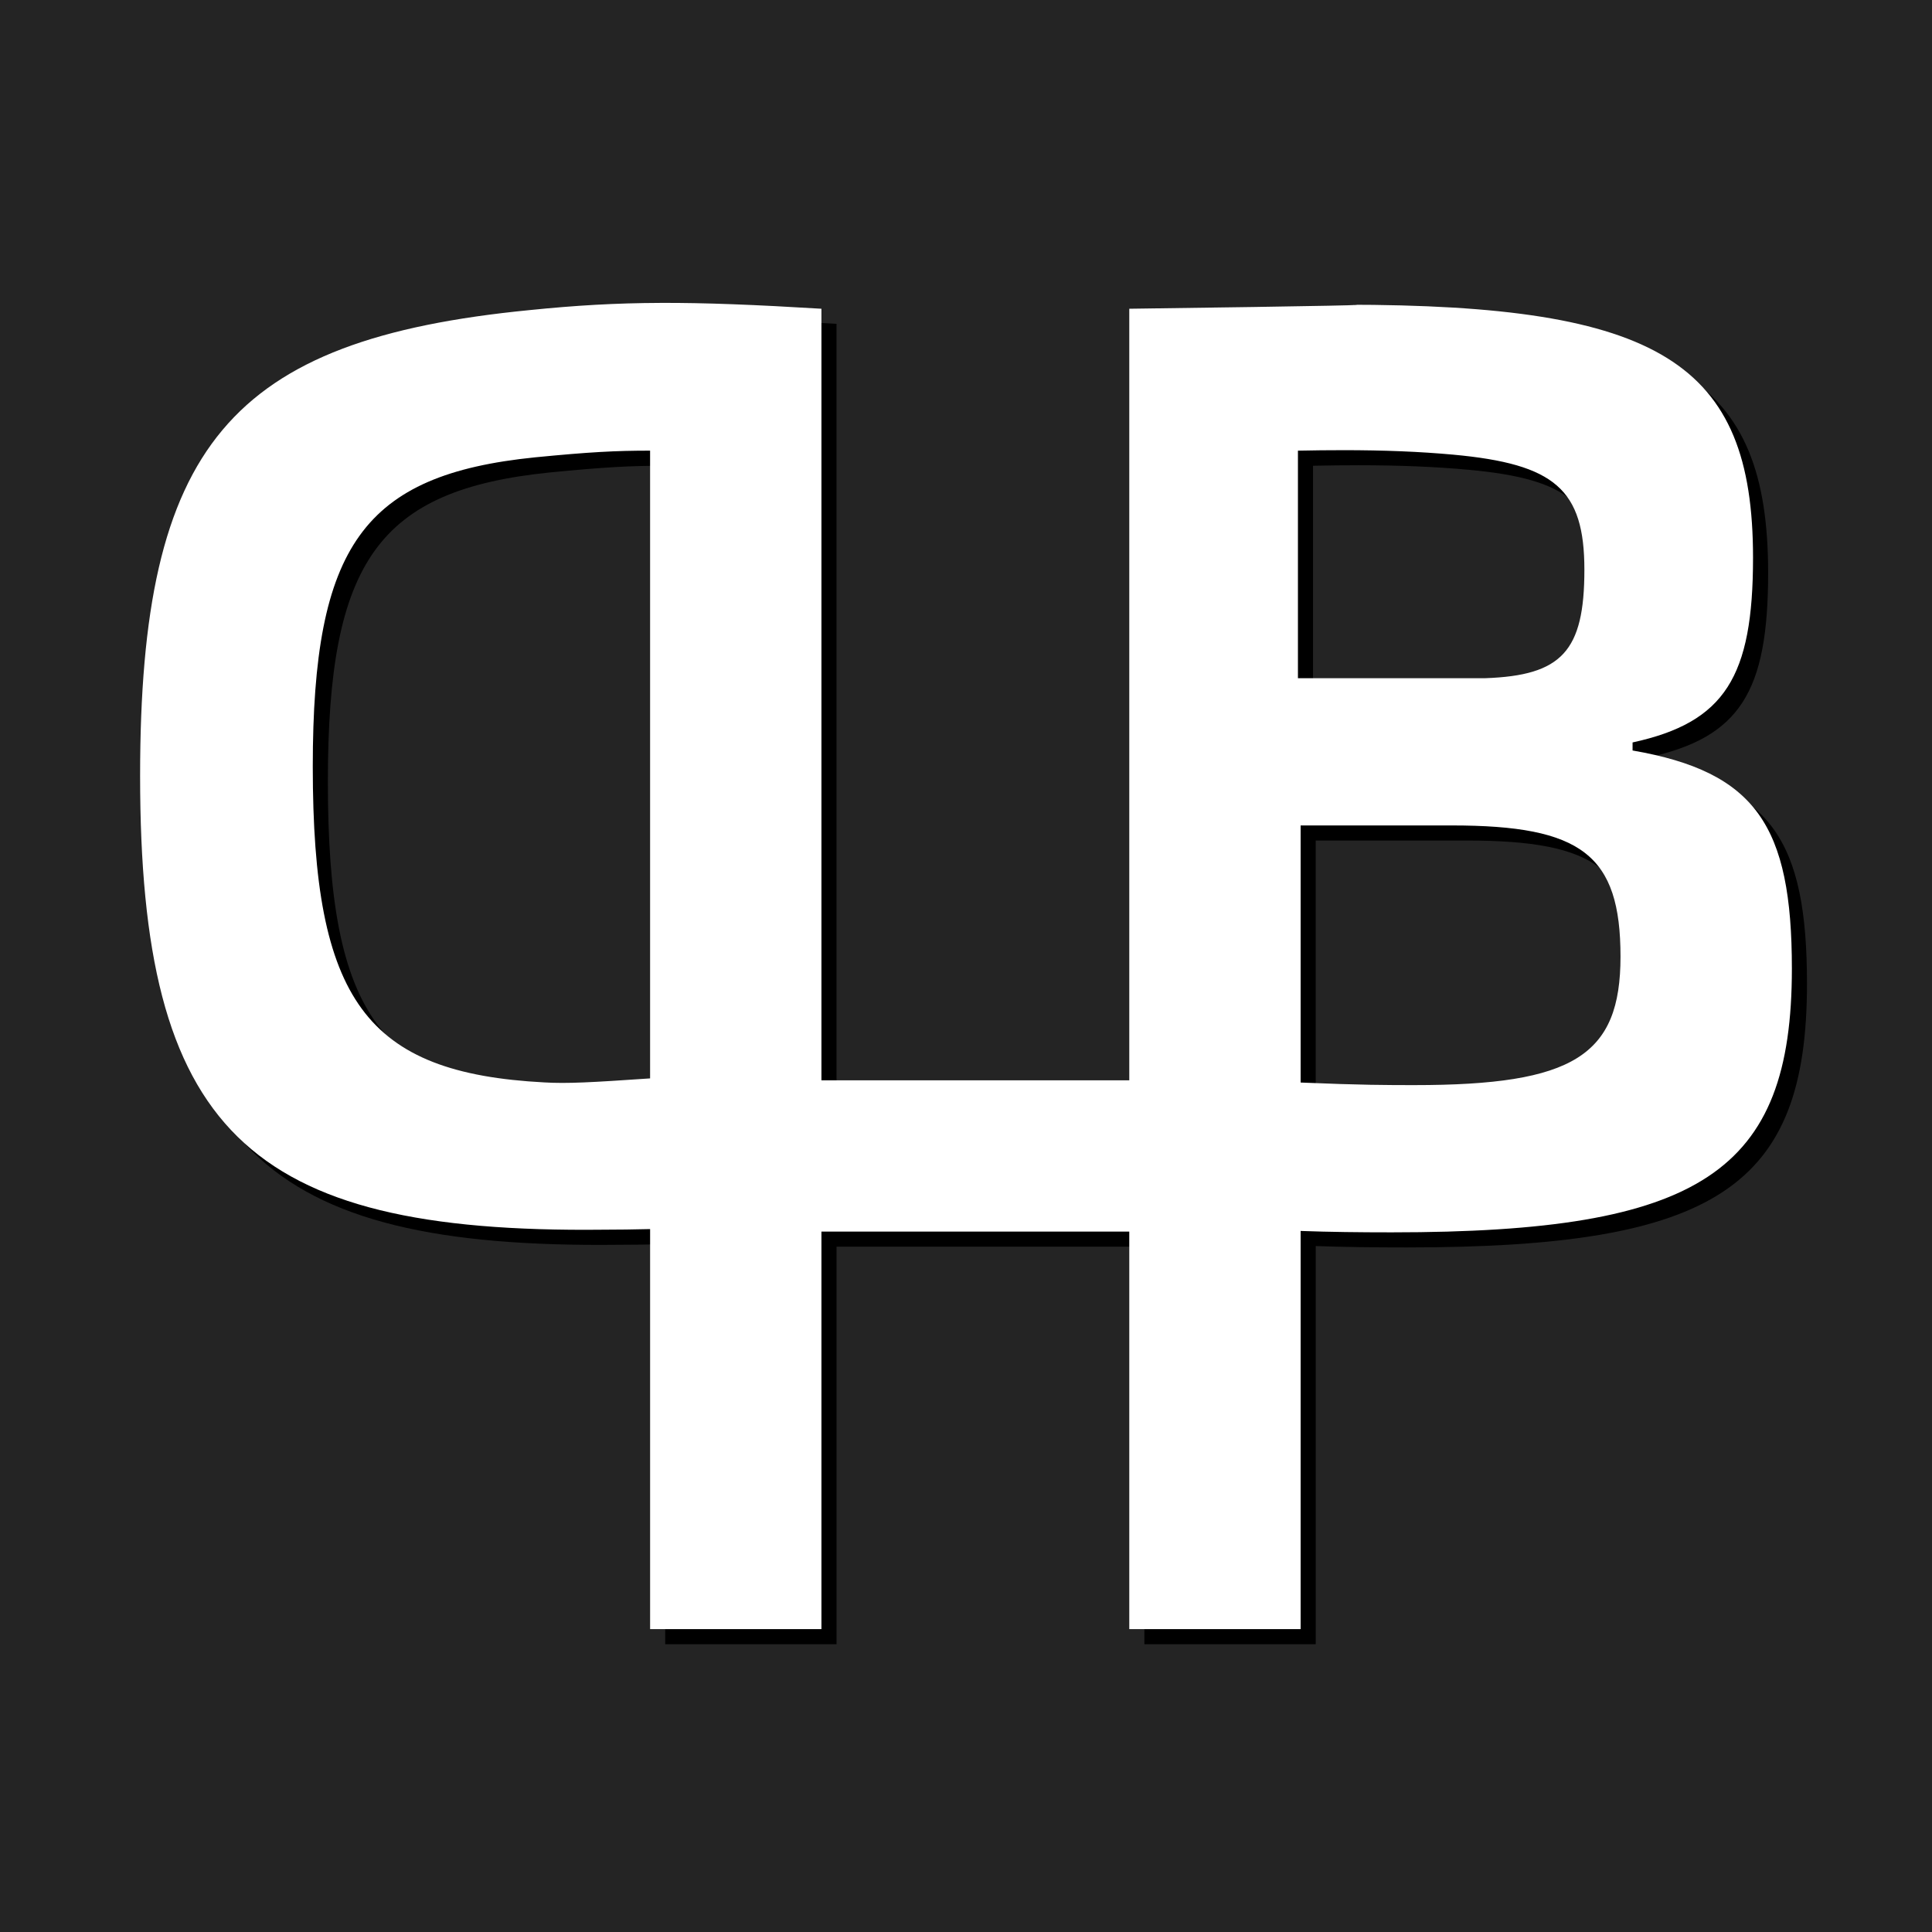
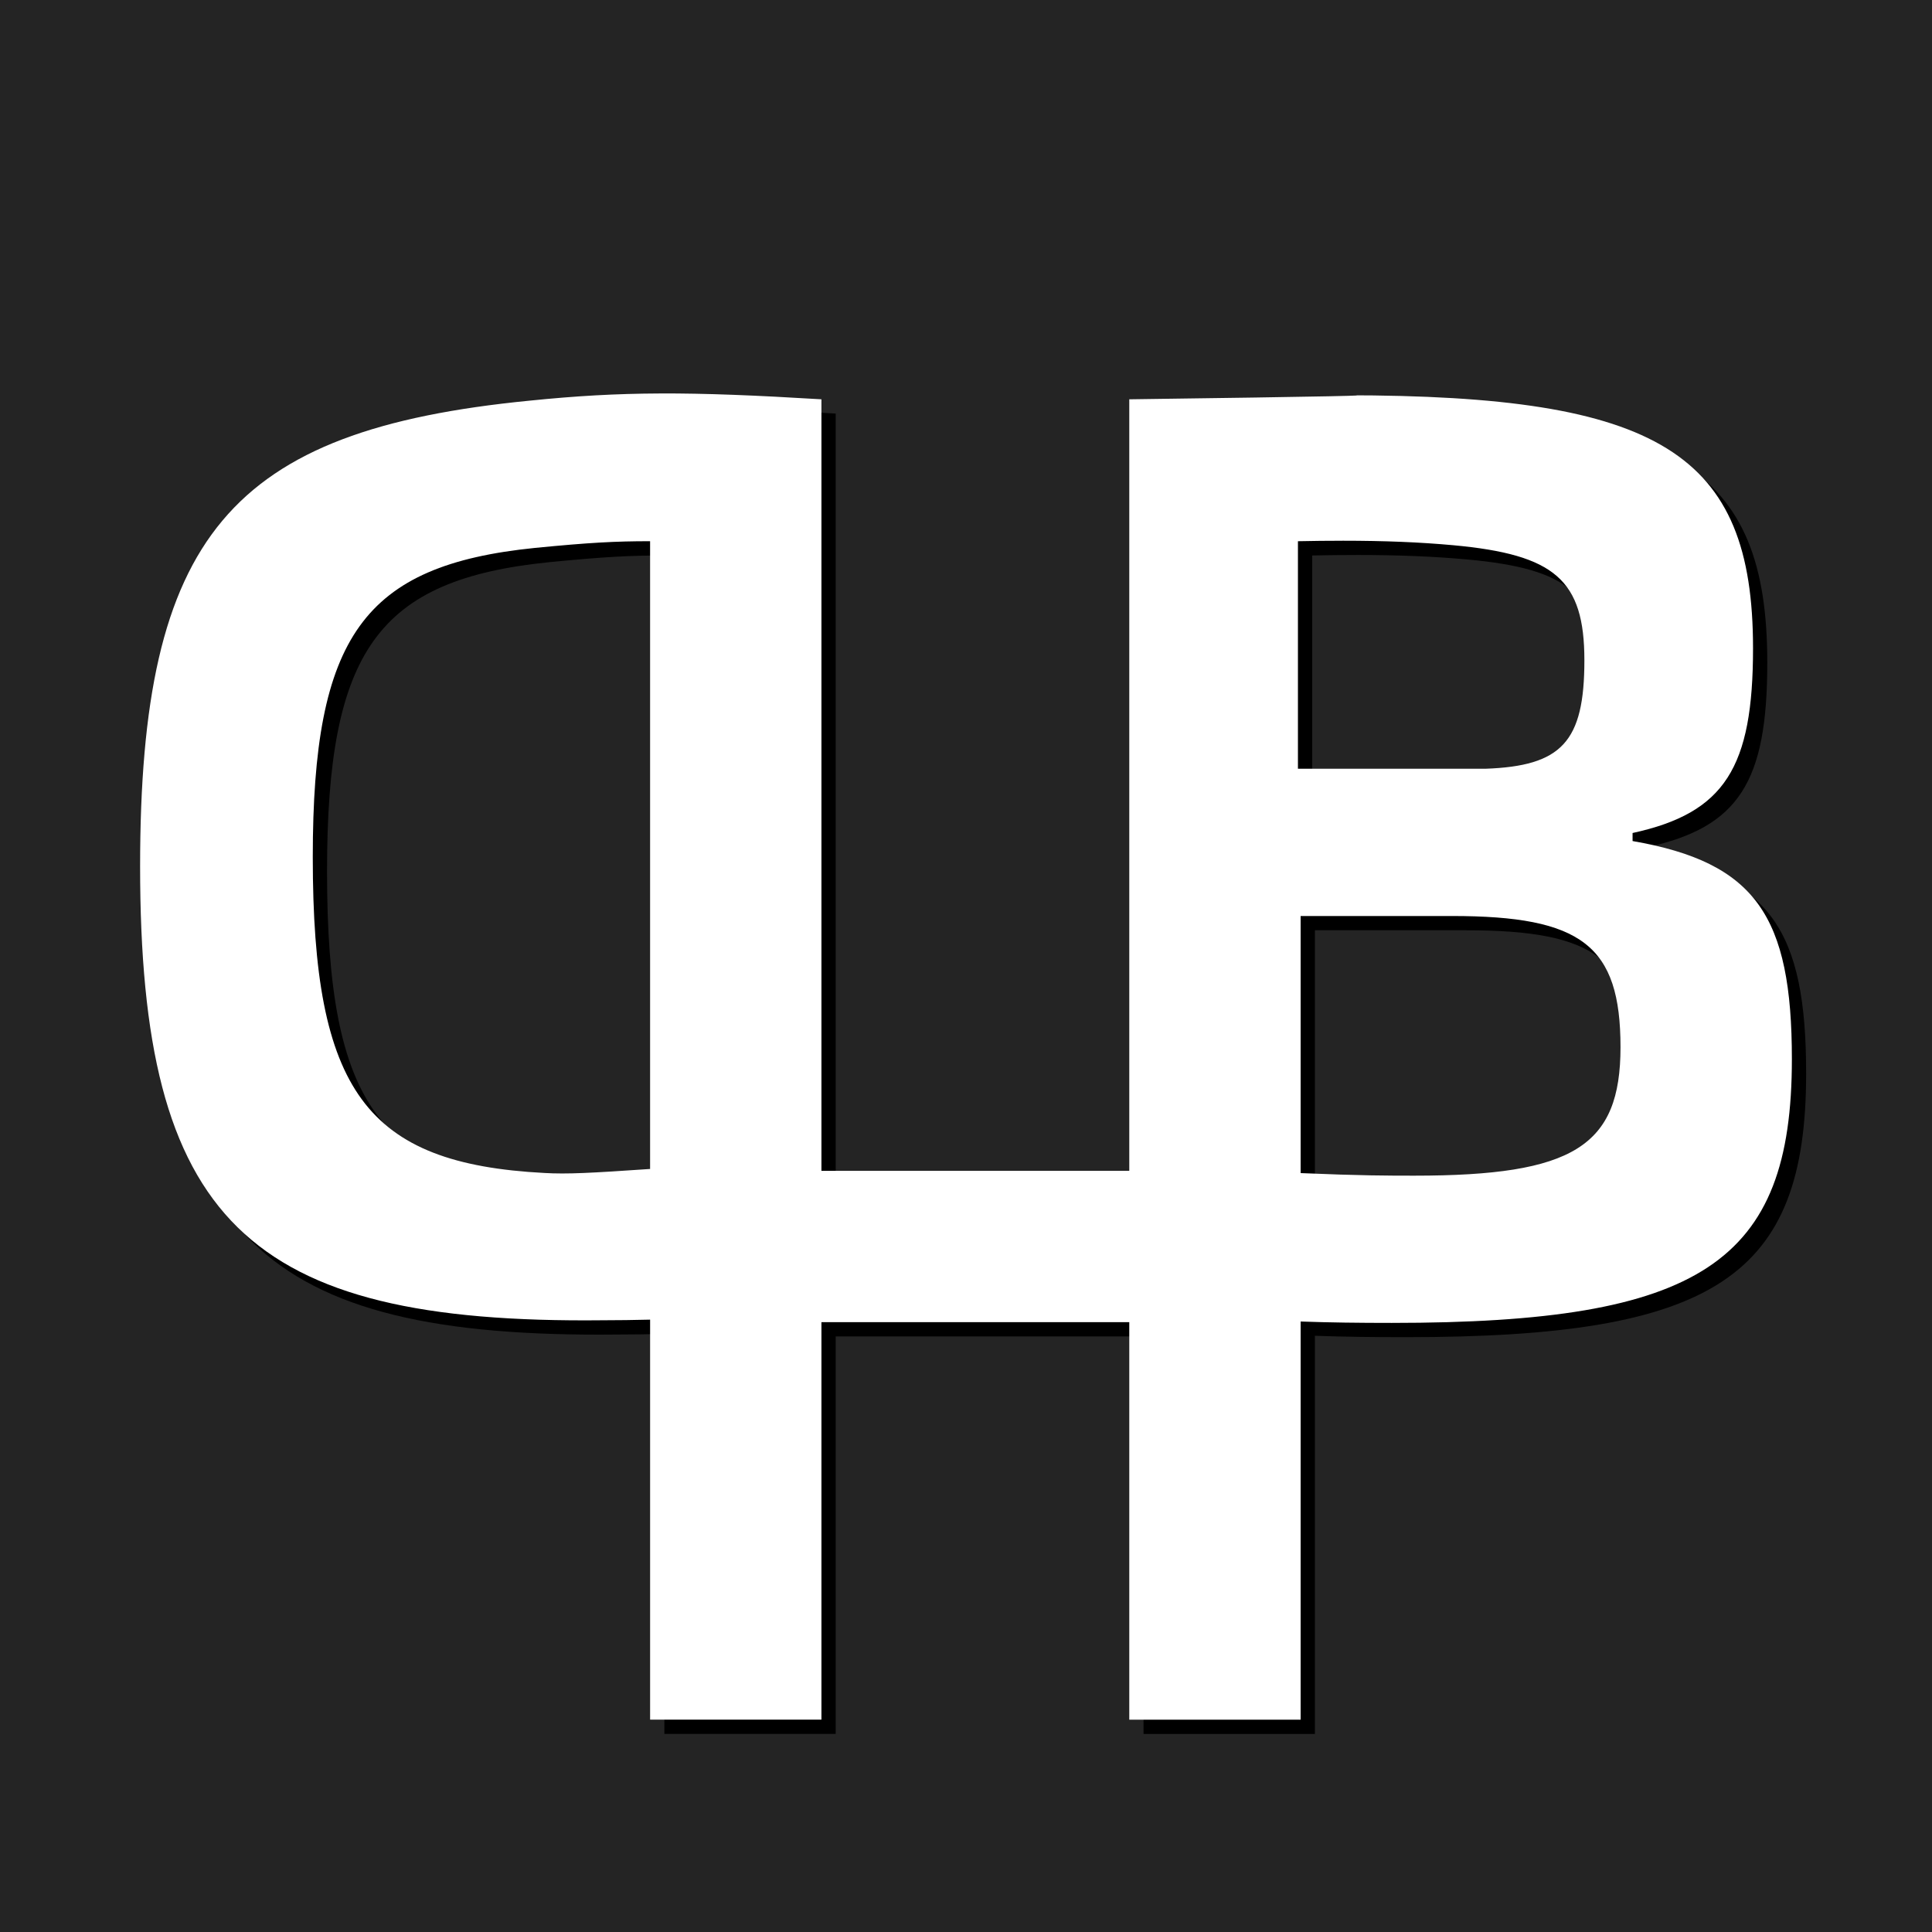
- <svg xmlns="http://www.w3.org/2000/svg" width="512" height="512" viewBox="0 0 135.467 135.467">
+ <svg xmlns="http://www.w3.org/2000/svg" xmlns:xlink="http://www.w3.org/1999/xlink" width="512" height="512" viewBox="0 0 135.467 135.467">
+   <style>.subject {fill: #FFF}</style>
+   <defs>
+     <path id="DBH" d="M46.31 27.589c-3.145.011-5.938.175-9.175.504-21.023 2.064-27.311 9.478-27.311 32.66 0 24.779 7.415 32.101 32.474 31.82 1.058 0 2.112-.015 3.286-.043v28.048h12.013V92.706h21.585v27.874h12.015V92.661c2.065.074 4.09.098 6.382.098 21.68 0 28.063-4.223 28.063-18.49 0-10.042-2.535-13.796-11.17-15.297v-.564c6.476-1.408 8.446-4.6 8.446-12.952 0-13.704-6.568-17.74-28.625-17.74 2.722 0-.752.094-15.111.282v54.1H57.597v-54.1c-4.646-.281-8.144-.422-11.288-.41zm47.825 10.325c2.957 0 5.436.104 7.758.315 7.134.657 9.2 2.44 9.2 8.071 0 5.726-1.595 7.414-6.945 7.603h-13.14V37.949a143.37 143.37 0 0 1 3.129-.034zm-48.552.034v44.017c-4.13.282-5.82.375-7.415.281-12.483-.657-16.237-5.724-16.237-22.149 0-15.486 3.564-20.459 15.578-21.679 3.848-.376 5.634-.47 8.074-.47zm45.614 26.28h10.606c9.103 0 11.823 2.064 11.823 9.197 0 6.944-3.284 9.01-14.453 9.01-1.846 0-3.72 0-7.976-.18z" />
+   </defs>
  <rect class="background" width="100%" height="100%" fill="#242424" />
-   <path class="subject" d="M47.367 22.297c-3.144.012-5.936.175-9.174.504-21.022 2.065-27.311 9.478-27.311 32.661 0 24.778 7.416 32.1 32.475 31.819 1.057 0 2.111-.014 3.285-.043v28.049h12.013V87.414H80.24v27.874h12.016V87.37c2.064.073 4.09.097 6.381.097 21.68 0 28.064-4.223 28.064-18.489 0-10.043-2.536-13.797-11.17-15.298v-.564c6.475-1.408 8.446-4.6 8.446-12.952 0-13.703-6.569-17.739-28.626-17.739 2.723 0-.752.093-15.11.28v54.101H58.654v-54.1c-4.646-.28-8.143-.421-11.288-.409zm47.826 10.325c2.957 0 5.437.104 7.759.315 7.134.658 9.2 2.44 9.2 8.072 0 5.725-1.595 7.413-6.945 7.602h-13.14V32.657c1.102-.024 2.141-.034 3.128-.034zm-48.552.034v44.018c-4.129.281-5.82.374-7.414.28-12.484-.657-16.238-5.724-16.238-22.149 0-15.486 3.564-20.458 15.578-21.679 3.848-.376 5.635-.47 8.074-.47zm45.614 26.28h10.606c9.103 0 11.823 2.064 11.823 9.197 0 6.945-3.284 9.01-14.453 9.01-1.846 0-3.719 0-7.976-.18z" />
-   <path class="shadow" d="M46.31 21.239c-3.145.011-5.938.175-9.175.504-21.023 2.064-27.311 9.478-27.311 32.66 0 24.779 7.415 32.101 32.474 31.82 1.058 0 2.112-.015 3.286-.043v28.048h12.013V86.356h21.585v27.874h12.015V86.311c2.065.074 4.09.098 6.382.098 21.68 0 28.063-4.223 28.063-18.49 0-10.042-2.535-13.796-11.17-15.297v-.564c6.476-1.408 8.446-4.6 8.446-12.952 0-13.704-6.568-17.74-28.625-17.74 2.722 0-.752.094-15.111.282v54.1H57.597v-54.1c-4.646-.281-8.144-.422-11.288-.41Zm47.825 10.325c2.957 0 5.436.104 7.758.315 7.134.657 9.2 2.44 9.2 8.071 0 5.726-1.595 7.414-6.945 7.603h-13.14V31.599c1.102-.024 2.142-.034 3.129-.034zm-48.552.034v44.017c-4.13.282-5.82.375-7.415.281-12.483-.657-16.237-5.724-16.237-22.149 0-15.486 3.564-20.459 15.578-21.679 3.848-.376 5.634-.47 8.074-.47zm45.614 26.28h10.606c9.103 0 11.823 2.064 11.823 9.197 0 6.944-3.284 9.01-14.453 9.01-1.846 0-3.72 0-7.976-.18z" style="fill:#fff" />
+   <use xlink:href="#DBH" class="shadow" transform="translate(1 1)" />
+   <use xlink:href="#DBH" class="subject" />
</svg>
